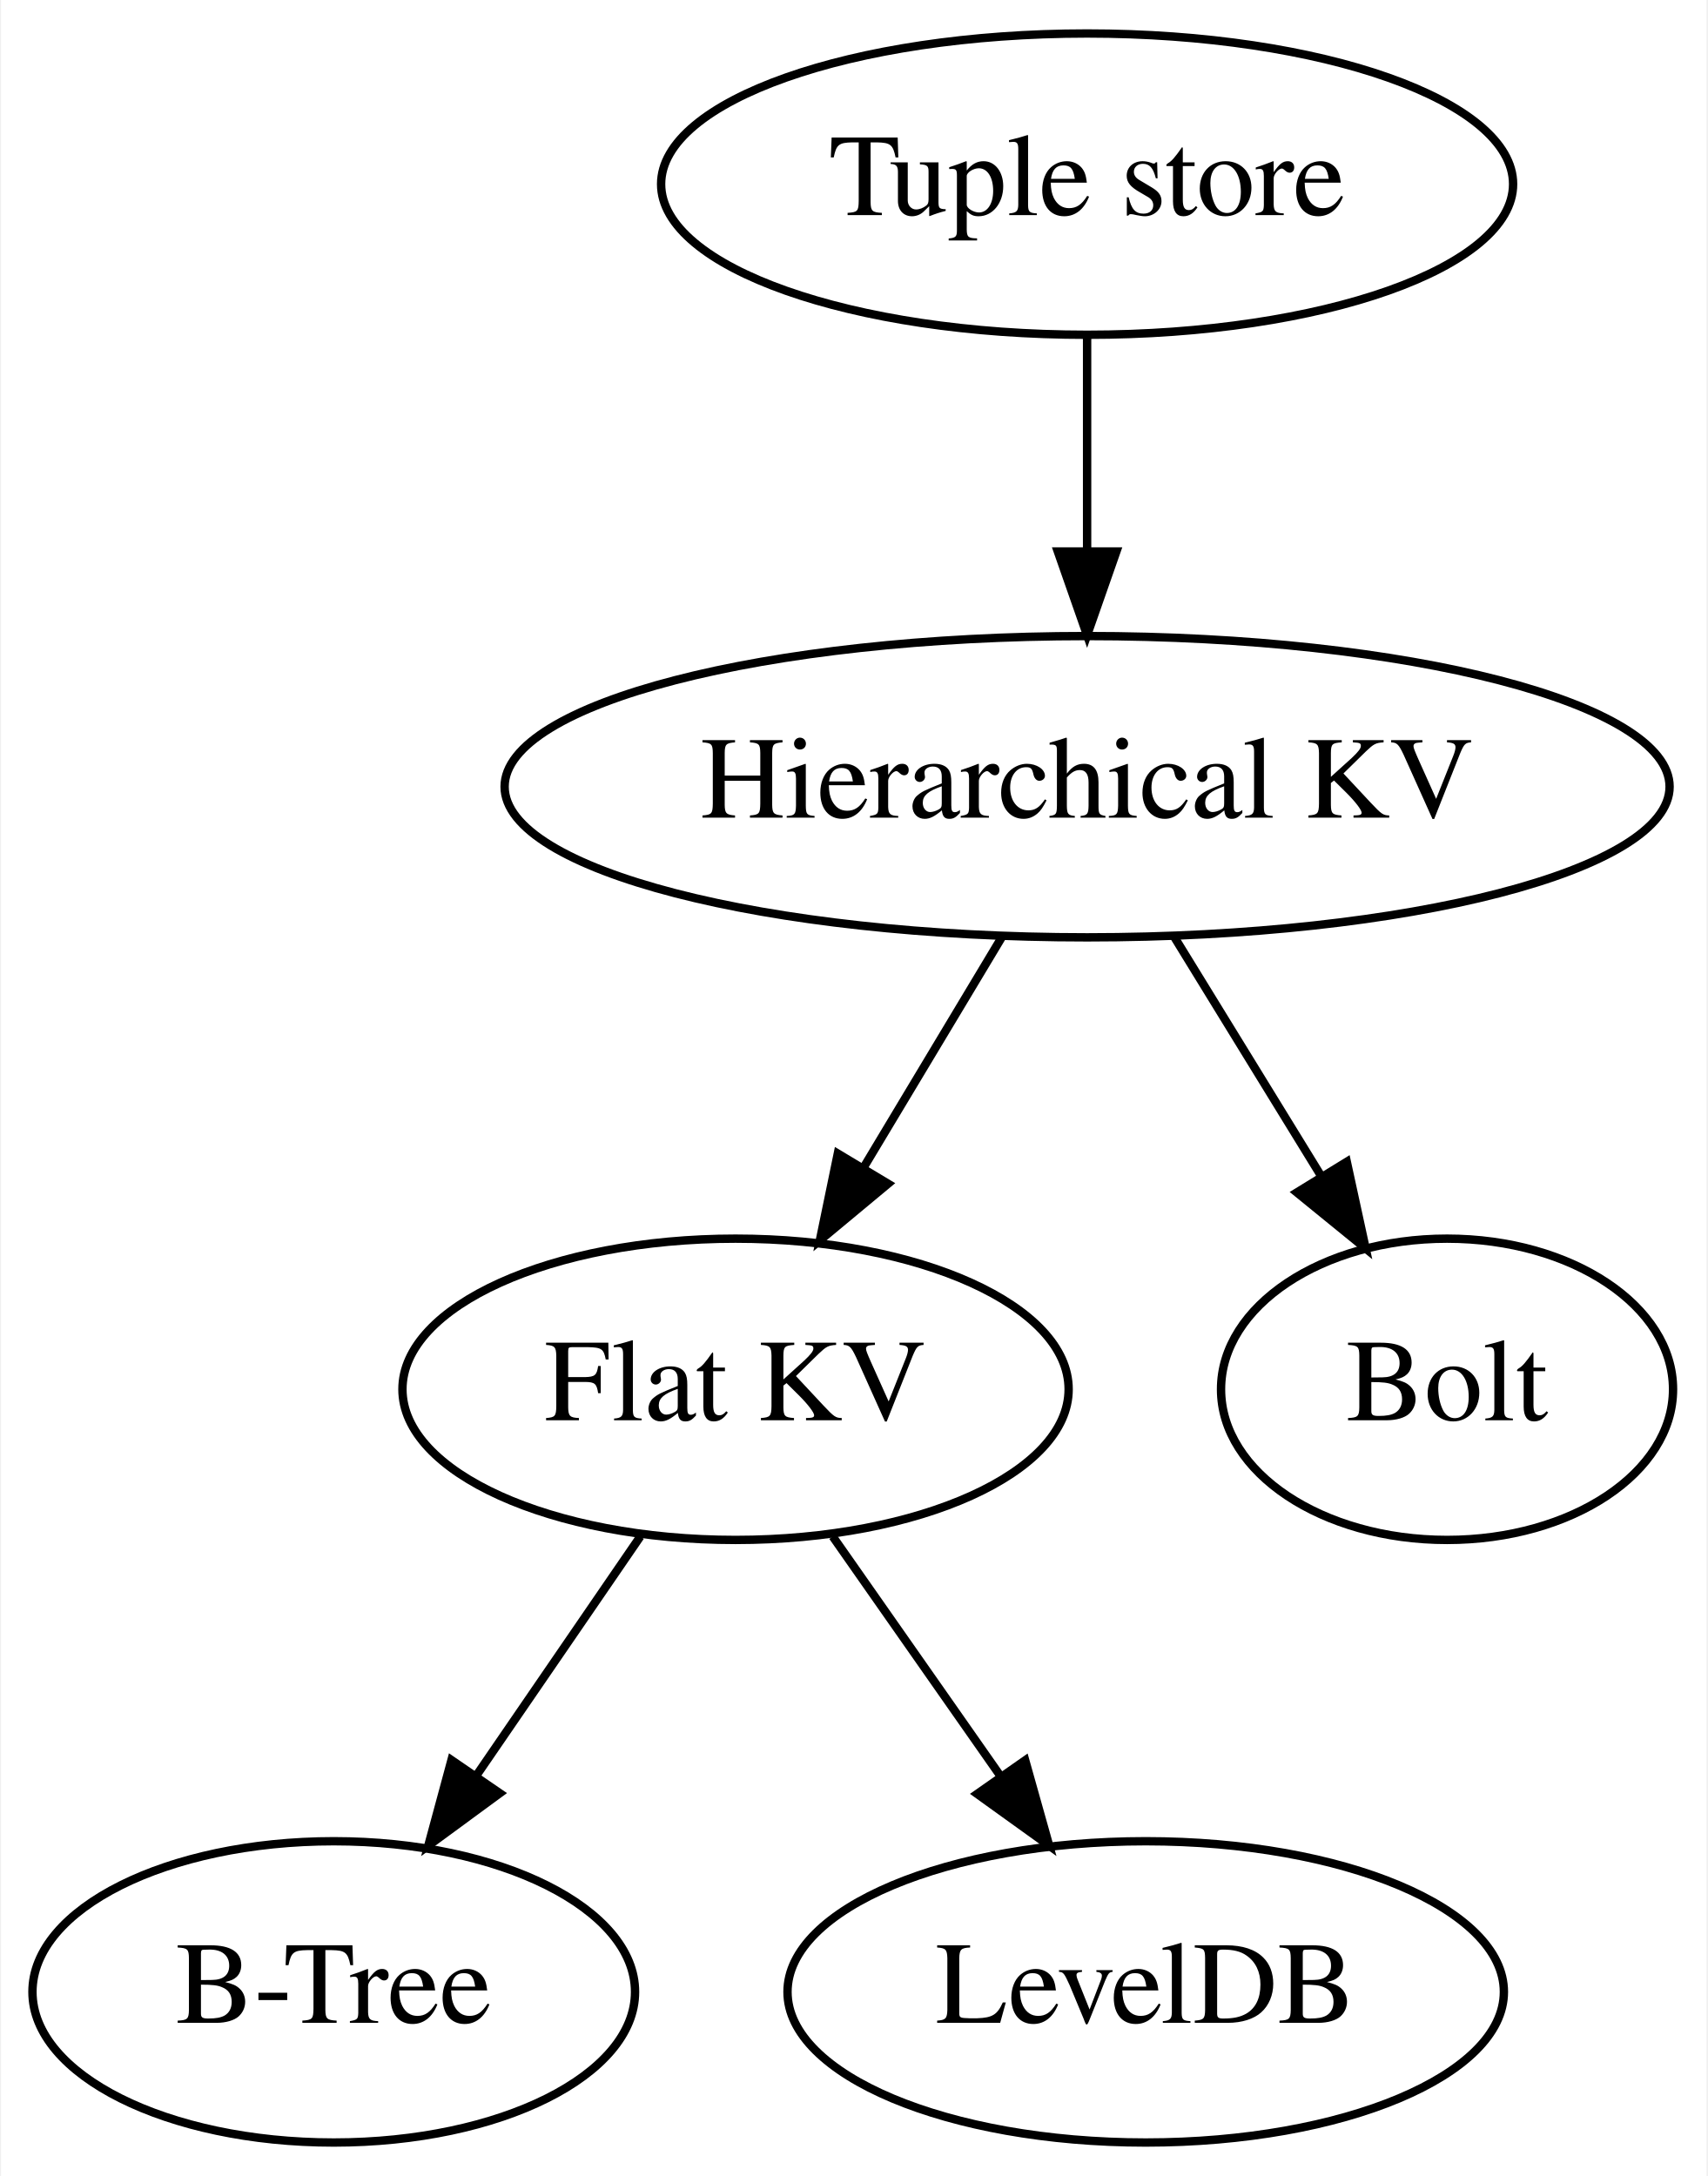
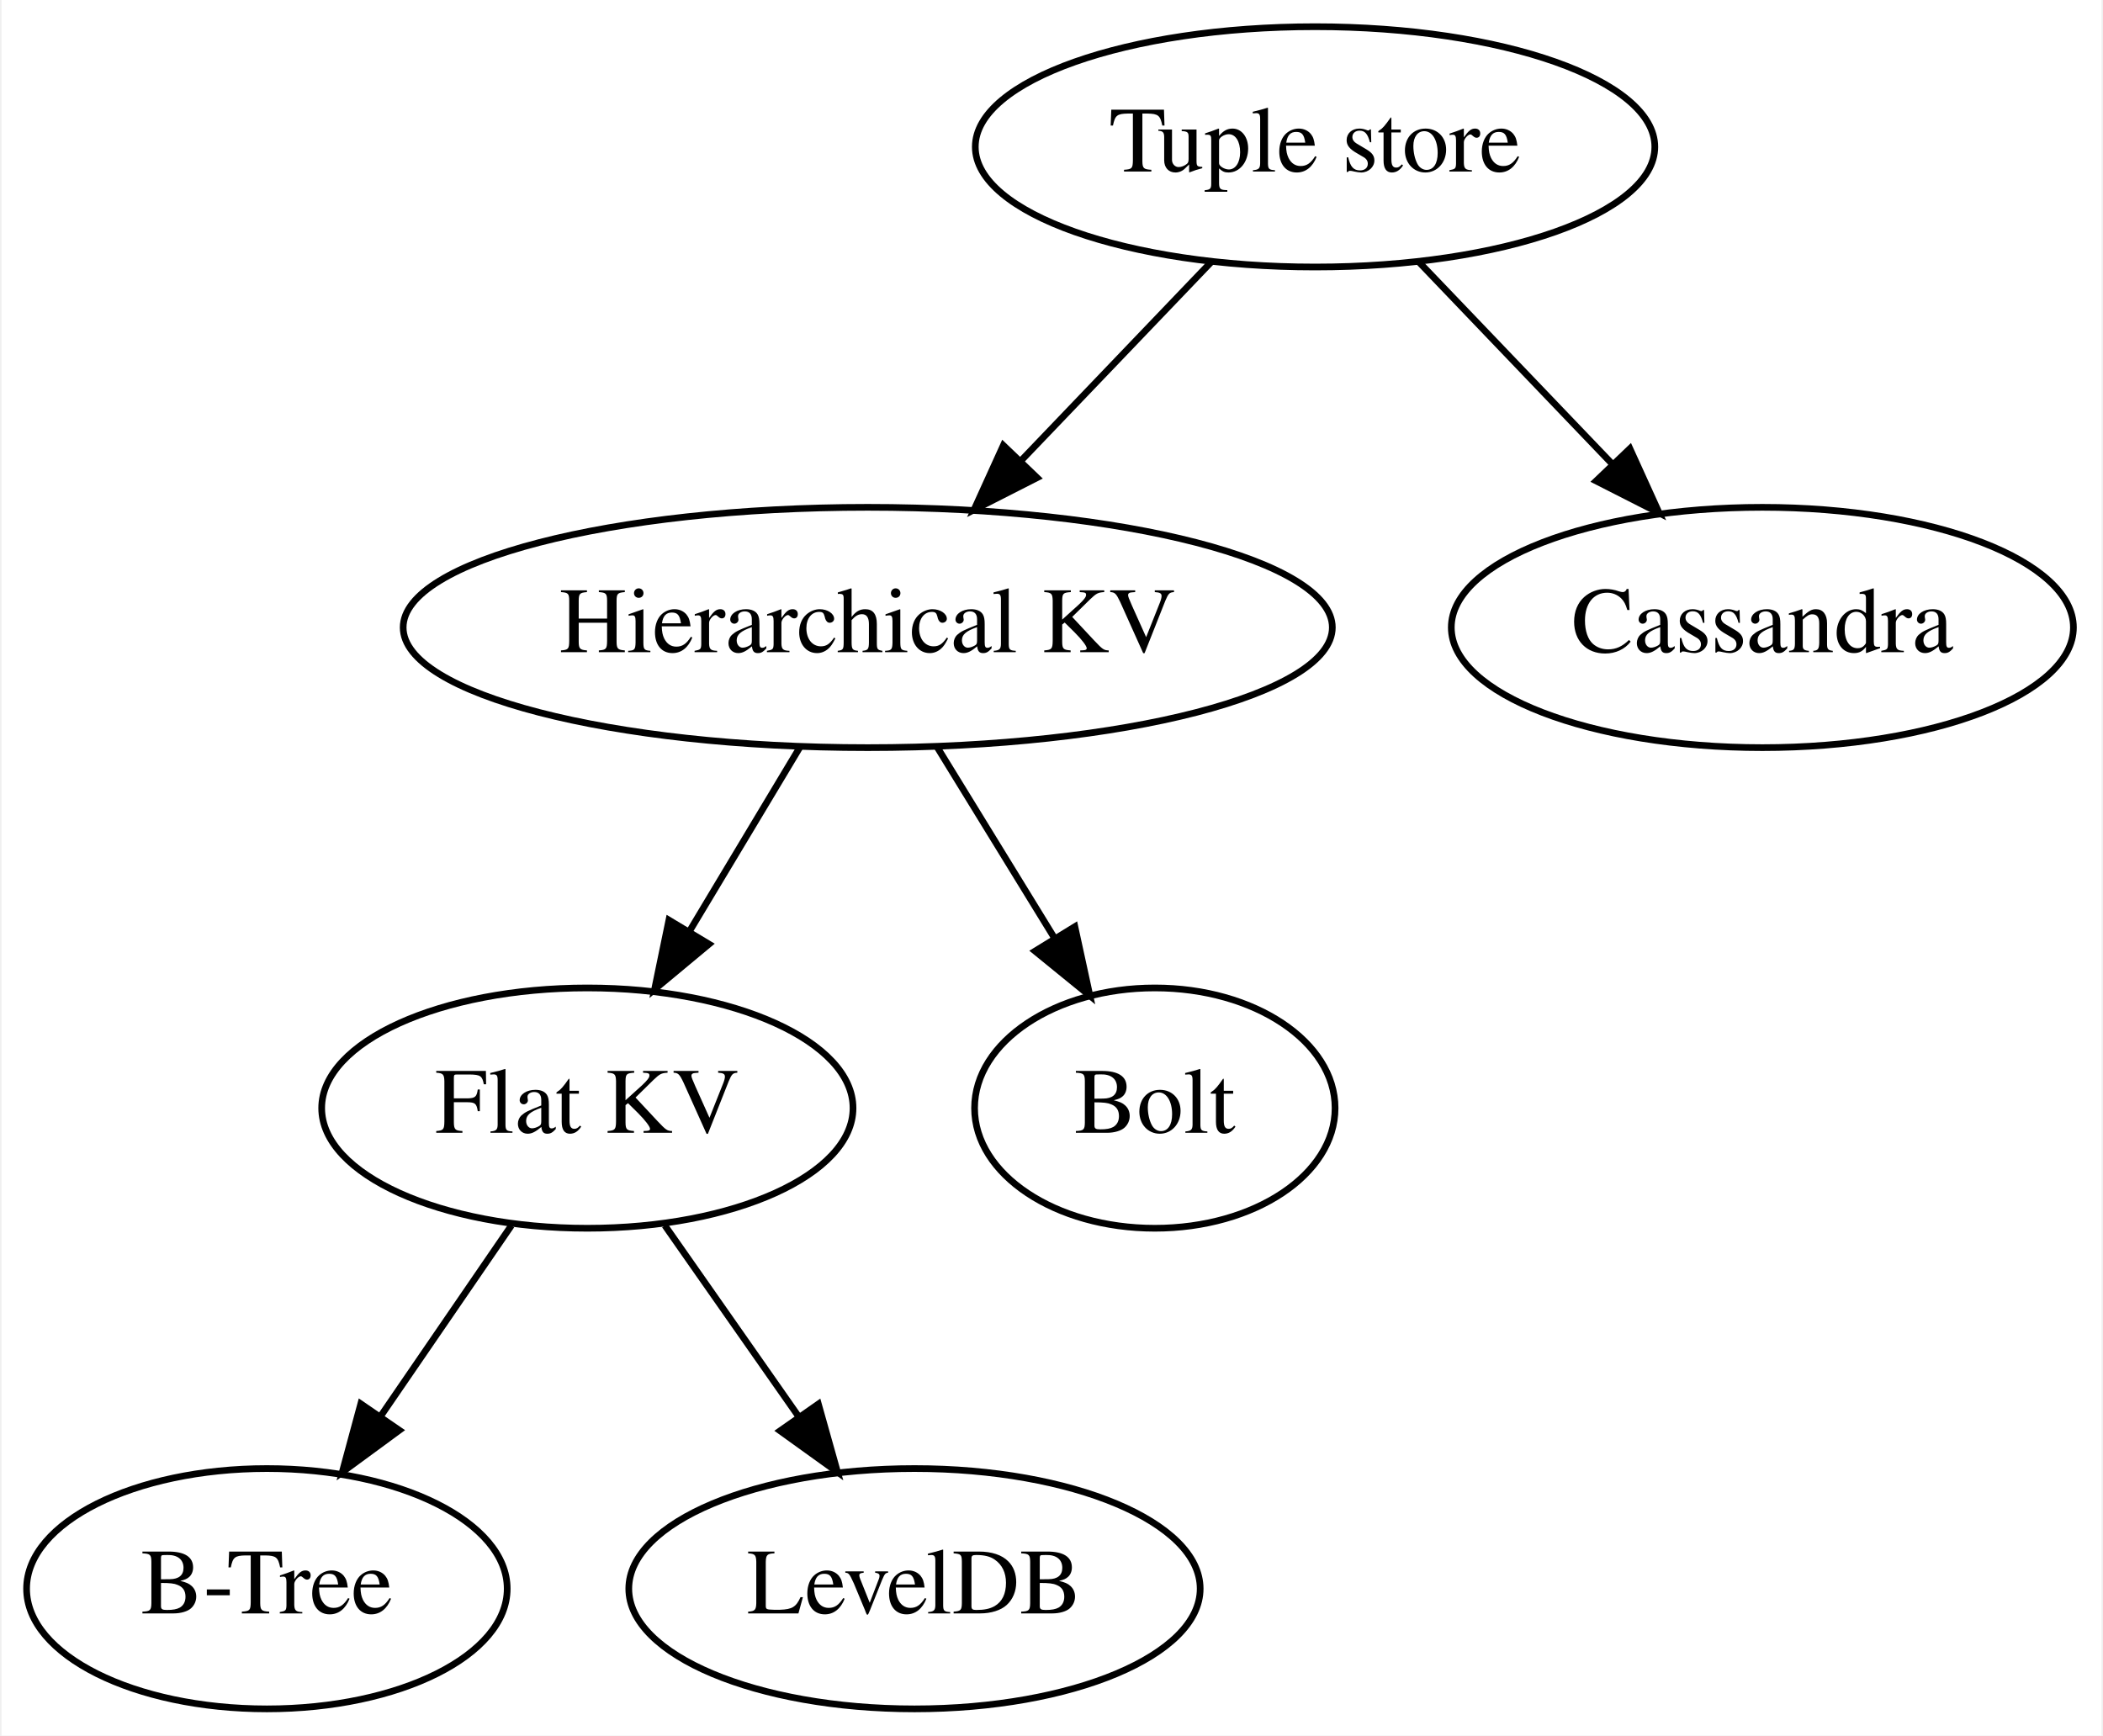
- <svg xmlns="http://www.w3.org/2000/svg" xmlns:xlink="http://www.w3.org/1999/xlink" width="204pt" height="260pt" viewBox="0.00 0.00 203.75 260.00">
+ <svg xmlns="http://www.w3.org/2000/svg" xmlns:xlink="http://www.w3.org/1999/xlink" width="315pt" height="260pt" viewBox="0.00 0.00 314.54 260.00">
  <g id="graph0" class="graph" transform="scale(1 1) rotate(0) translate(4 256)">
-     <polygon fill="white" stroke="none" points="-4,4 -4,-256 199.747,-256 199.747,4 -4,4" />
+     <polygon fill="white" stroke="none" points="-4,4 -4,-256 310.543,-256 310.543,4 -4,4" />
    <g id="node1" class="node">
      <ellipse fill="none" stroke="black" cx="35.747" cy="-18" rx="35.995" ry="18" />
      <text text-anchor="middle" x="35.747" y="-14.3" font-family="Times,serif" font-size="14.00">B-Tree</text>
    </g>
    <g id="node2" class="node">
      <ellipse fill="none" stroke="black" cx="132.747" cy="-18" rx="42.793" ry="18" />
      <text text-anchor="middle" x="132.747" y="-14.3" font-family="Times,serif" font-size="14.00">LevelDB</text>
    </g>
    <g id="node3" class="node">
      <g id="a_node3">
        <a xlink:href="./docs/kv-flat.md" xlink:title="Flat KV">
          <ellipse fill="none" stroke="black" cx="83.747" cy="-90" rx="39.794" ry="18" />
          <text text-anchor="middle" x="83.747" y="-86.3" font-family="Times,serif" font-size="14.00">Flat KV</text>
        </a>
      </g>
    </g>
    <g id="edge1" class="edge">
      <path fill="none" stroke="black" d="M72.371,-72.411C66.513,-63.868 59.252,-53.279 52.744,-43.787" />
      <polygon fill="black" stroke="black" points="55.582,-41.738 47.041,-35.47 49.809,-45.697 55.582,-41.738" />
    </g>
    <g id="edge2" class="edge">
      <path fill="none" stroke="black" d="M95.359,-72.411C101.339,-63.868 108.752,-53.279 115.396,-43.787" />
      <polygon fill="black" stroke="black" points="118.351,-45.669 121.218,-35.47 112.616,-41.655 118.351,-45.669" />
    </g>
    <g id="node4" class="node">
      <g id="a_node4">
        <a xlink:href="./docs/kv-hierarchical.md" xlink:title="Hierarchical KV">
          <ellipse fill="none" stroke="black" cx="125.747" cy="-162" rx="69.588" ry="18" />
          <text text-anchor="middle" x="125.747" y="-158.3" font-family="Times,serif" font-size="14.00">Hierarchical KV</text>
        </a>
      </g>
    </g>
    <g id="edge4" class="edge">
      <path fill="none" stroke="black" d="M115.58,-144.055C110.627,-135.801 104.568,-125.701 99.07,-116.538" />
      <polygon fill="black" stroke="black" points="101.966,-114.563 93.82,-107.789 95.964,-118.165 101.966,-114.563" />
    </g>
    <g id="node5" class="node">
      <ellipse fill="none" stroke="black" cx="168.747" cy="-90" rx="27" ry="18" />
      <text text-anchor="middle" x="168.747" y="-86.3" font-family="Times,serif" font-size="14.00">Bolt</text>
    </g>
    <g id="edge3" class="edge">
      <path fill="none" stroke="black" d="M136.156,-144.055C141.43,-135.469 147.93,-124.888 153.734,-115.439" />
      <polygon fill="black" stroke="black" points="156.771,-117.182 159.023,-106.829 150.807,-113.518 156.771,-117.182" />
    </g>
    <g id="node6" class="node">
      <g id="a_node6">
        <a xlink:href="./docs/tuple-strict.md" xlink:title="Tuple store">
-           <ellipse fill="none" stroke="black" cx="125.747" cy="-234" rx="50.892" ry="18" />
-           <text text-anchor="middle" x="125.747" y="-230.3" font-family="Times,serif" font-size="14.00">Tuple store</text>
+           <ellipse fill="none" stroke="black" cx="192.747" cy="-234" rx="50.892" ry="18" />
+           <text text-anchor="middle" x="192.747" y="-230.3" font-family="Times,serif" font-size="14.00">Tuple store</text>
        </a>
      </g>
    </g>
    <g id="edge5" class="edge">
-       <path fill="none" stroke="black" d="M125.747,-215.697C125.747,-207.983 125.747,-198.712 125.747,-190.112" />
-       <polygon fill="black" stroke="black" points="129.247,-190.104 125.747,-180.104 122.247,-190.104 129.247,-190.104" />
+       <path fill="none" stroke="black" d="M177.207,-216.765C168.788,-207.969 158.221,-196.928 148.856,-187.144" />
+       <polygon fill="black" stroke="black" points="151.11,-184.437 141.667,-179.633 146.053,-189.278 151.11,-184.437" />
+     </g>
+     <g id="node7" class="node">
+       <ellipse fill="none" stroke="black" cx="259.747" cy="-162" rx="46.593" ry="18" />
+       <text text-anchor="middle" x="259.747" y="-158.3" font-family="Times,serif" font-size="14.00">Cassandra</text>
+     </g>
+     <g id="edge6" class="edge">
+       <path fill="none" stroke="black" d="M208.286,-216.765C216.912,-207.753 227.792,-196.385 237.325,-186.426" />
+       <polygon fill="black" stroke="black" points="239.905,-188.792 244.292,-179.147 234.848,-183.951 239.905,-188.792" />
    </g>
  </g>
</svg>
